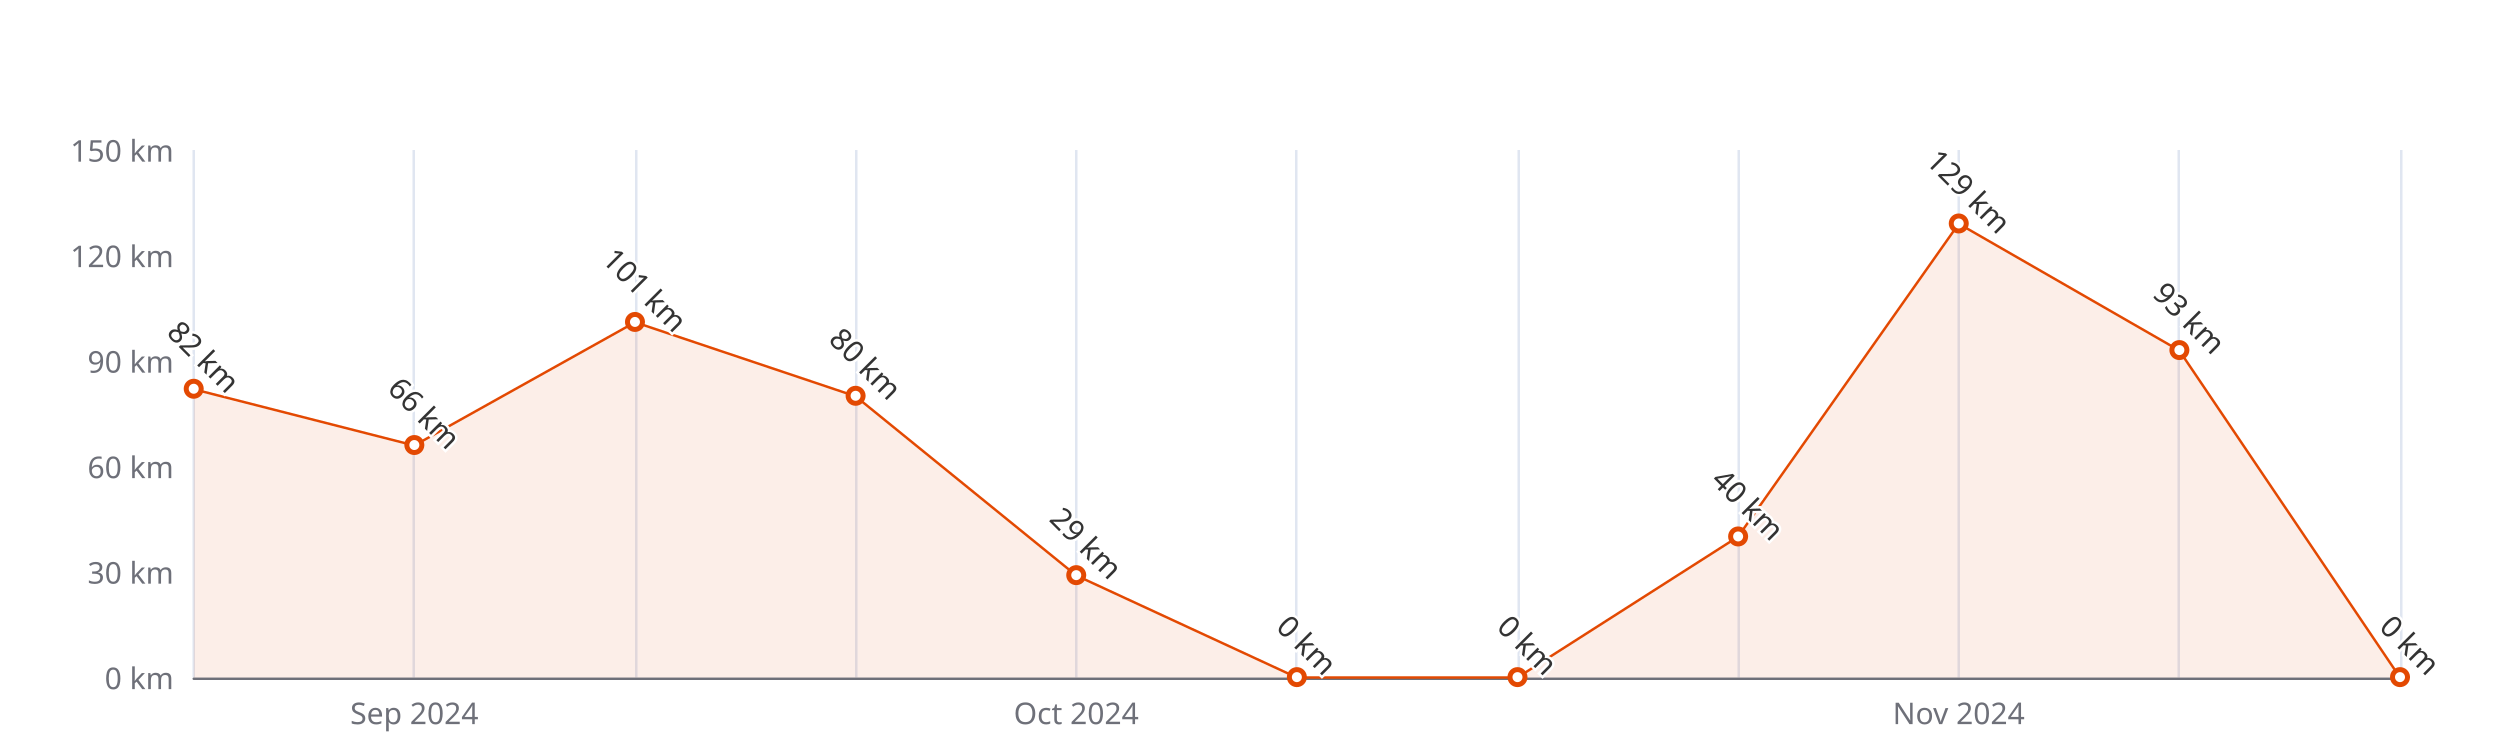
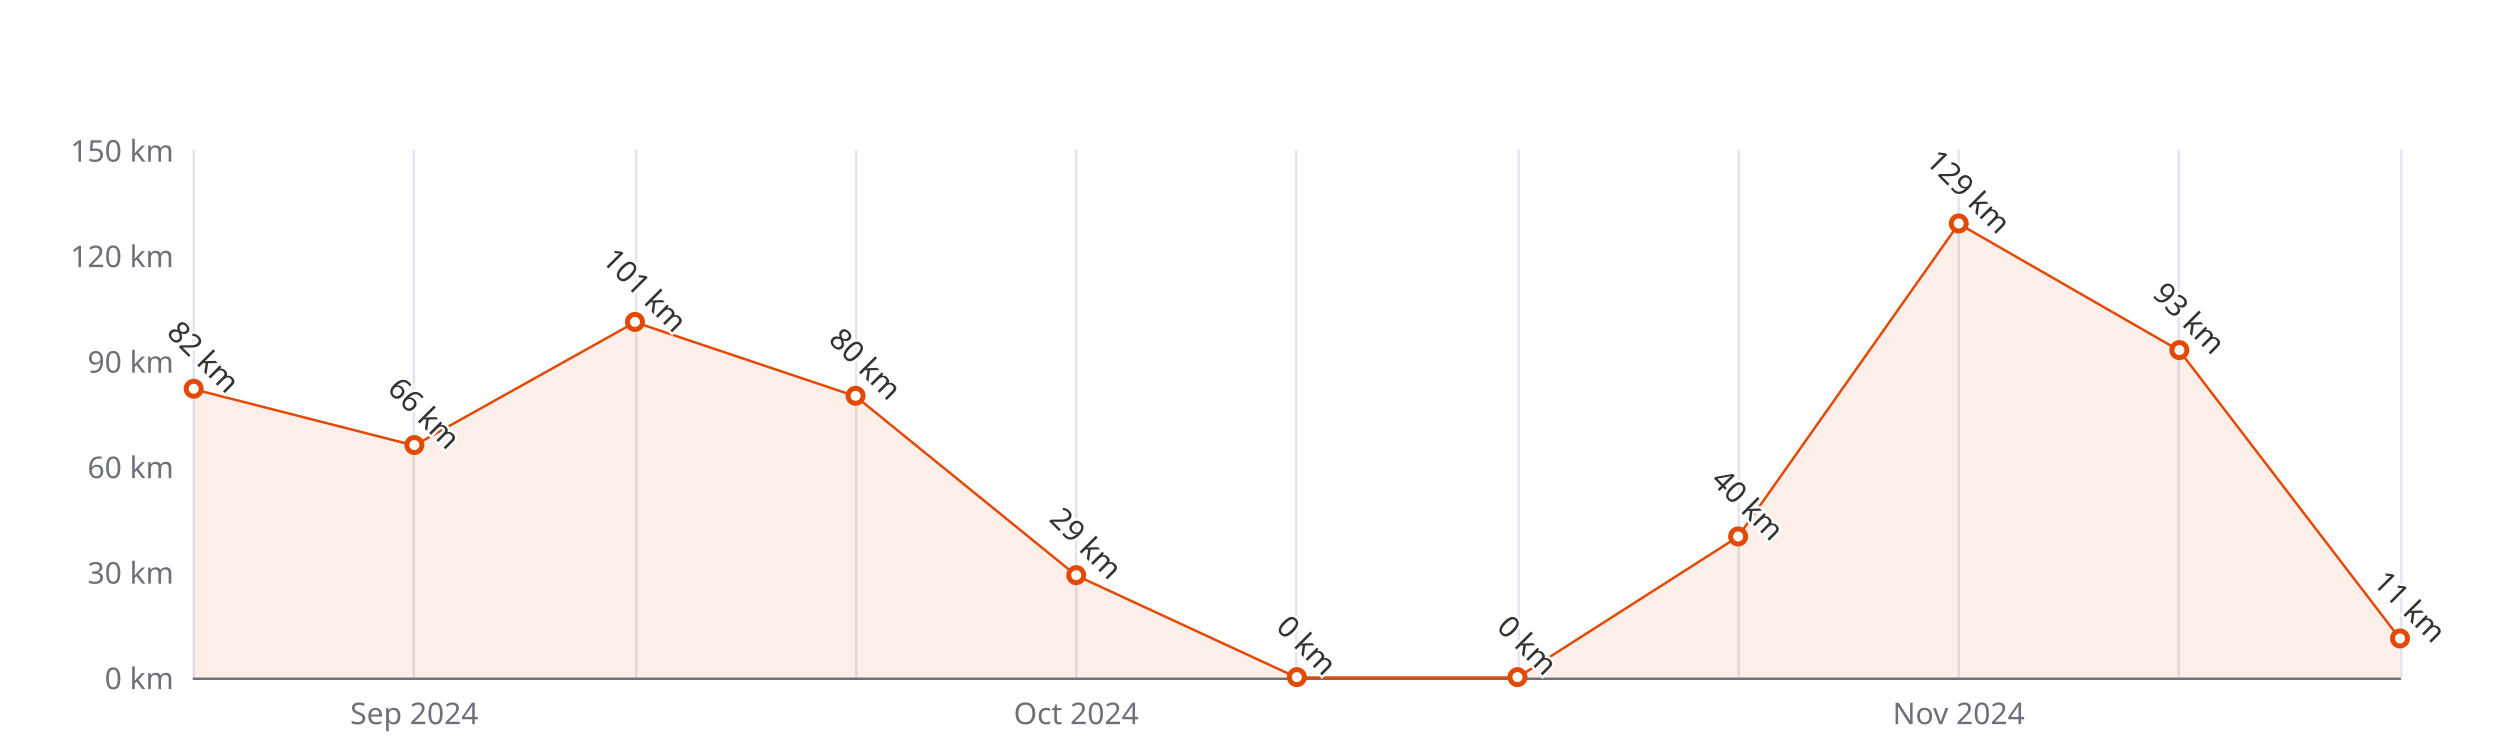
<svg xmlns="http://www.w3.org/2000/svg" width="1000" height="300" version="1.1" baseProfile="full" viewBox="0 0 1000 300">
  <rect width="1000" height="300" x="0" y="0" id="0" fill="#ffffff" />
  <path d="M77.5 60L77.5 271" fill="none" stroke="#E0E6F1" />
  <path d="M165.5 60L165.5 271" fill="none" stroke="#E0E6F1" />
  <path d="M254.5 60L254.5 271" fill="none" stroke="#E0E6F1" />
  <path d="M342.5 60L342.5 271" fill="none" stroke="#E0E6F1" />
  <path d="M430.5 60L430.5 271" fill="none" stroke="#E0E6F1" />
  <path d="M518.5 60L518.5 271" fill="none" stroke="#E0E6F1" />
  <path d="M607.5 60L607.5 271" fill="none" stroke="#E0E6F1" />
  <path d="M695.5 60L695.5 271" fill="none" stroke="#E0E6F1" />
  <path d="M783.5 60L783.5 271" fill="none" stroke="#E0E6F1" />
  <path d="M871.5 60L871.5 271" fill="none" stroke="#E0E6F1" />
  <path d="M960.5 60L960.5 271" fill="none" stroke="#E0E6F1" />
  <path d="M77.5 271.5L960 271.5" fill="none" stroke="#6E7079" stroke-linecap="round" />
  <text dominant-baseline="central" text-anchor="end" style="font-size:12px;font-family:sans-serif;" xml:space="preserve" transform="translate(69.48 271)" fill="#6E7079">0 km</text>
  <text dominant-baseline="central" text-anchor="end" style="font-size:12px;font-family:sans-serif;" xml:space="preserve" transform="translate(69.48 228.8)" fill="#6E7079">30 km</text>
  <text dominant-baseline="central" text-anchor="end" style="font-size:12px;font-family:sans-serif;" xml:space="preserve" transform="translate(69.48 186.6)" fill="#6E7079">60 km</text>
  <text dominant-baseline="central" text-anchor="end" style="font-size:12px;font-family:sans-serif;" xml:space="preserve" transform="translate(69.48 144.4)" fill="#6E7079">90 km</text>
  <text dominant-baseline="central" text-anchor="end" style="font-size:12px;font-family:sans-serif;" xml:space="preserve" transform="translate(69.48 102.2)" fill="#6E7079">120 km</text>
  <text dominant-baseline="central" text-anchor="end" style="font-size:12px;font-family:sans-serif;" xml:space="preserve" transform="translate(69.48 60)" fill="#6E7079">150 km</text>
  <text dominant-baseline="central" text-anchor="middle" style="font-size:12px;font-family:sans-serif;" xml:space="preserve" y="6" transform="translate(165.732 279)" fill="#6E7079">Sep 2024</text>
  <text dominant-baseline="central" text-anchor="middle" style="font-size:12px;font-family:sans-serif;" xml:space="preserve" y="6" transform="translate(430.488 279)" fill="#6E7079">Oct 2024</text>
  <text dominant-baseline="central" text-anchor="middle" style="font-size:12px;font-family:sans-serif;" xml:space="preserve" y="6" transform="translate(783.496 279)" fill="#6E7079">Nov 2024</text>
  <g clip-path="url(#zr5-c0)">
-     <path d="M77.5 155.7L165.7 178.2L254 128.9L342.2 158.5L430.5 230.2L518.7 271L607 271L695.2 214.7L783.5 89.5L871.7 140.2L960 271L871.7 271L783.5 271L695.2 271L607 271L518.7 271L430.5 271L342.2 271L254 271L165.7 271L77.5 271Z" fill="rgb(227,73,2)" fill-opacity="0.09" />
-     <path d="M77.5 155.7L165.7 178.2L254 128.9L342.2 158.5L430.5 230.2L518.7 271L607 271L695.2 214.7L783.5 89.5L871.7 140.2L960 271" fill="none" stroke="#E34902" stroke-linejoin="bevel" />
+     <path d="M77.5 155.7L165.7 178.2L254 128.9L342.2 158.5L430.5 230.2L518.7 271L607 271L695.2 214.7L783.5 89.5L871.7 140.2L960 255.5L960 271L871.7 271L783.5 271L695.2 271L607 271L518.7 271L430.5 271L342.2 271L254 271L165.7 271L77.5 271Z" fill="rgb(227,73,2)" fill-opacity="0.09" />
+     <path d="M77.5 155.7L165.7 178.2L254 128.9L342.2 158.5L430.5 230.2L518.7 271L607 271L695.2 214.7L783.5 89.5L871.7 140.2L960 255.5" fill="none" stroke="#E34902" stroke-linejoin="bevel" />
  </g>
  <path d="M1 0A1 1 0 1 1 1 -0.1A1 1 0 0 1 1 0" transform="matrix(3,0,0,3,77.48,155.6533)" fill="#fff" stroke="#E34902" stroke-width="0.667" />
  <path d="M1 0A1 1 0 1 1 1 -0.1A1 1 0 0 1 1 0" transform="matrix(3,0,0,3,165.732,178.16)" fill="#fff" stroke="#E34902" stroke-width="0.667" />
  <path d="M1 0A1 1 0 1 1 1 -0.1A1 1 0 0 1 1 0" transform="matrix(3,0,0,3,253.984,128.9267)" fill="#fff" stroke="#E34902" stroke-width="0.667" />
  <path d="M1 0A1 1 0 1 1 1 -0.1A1 1 0 0 1 1 0" transform="matrix(3,0,0,3,342.236,158.4667)" fill="#fff" stroke="#E34902" stroke-width="0.667" />
  <path d="M1 0A1 1 0 1 1 1 -0.1A1 1 0 0 1 1 0" transform="matrix(3,0,0,3,430.488,230.2067)" fill="#fff" stroke="#E34902" stroke-width="0.667" />
  <path d="M1 0A1 1 0 1 1 1 -0.1A1 1 0 0 1 1 0" transform="matrix(3,0,0,3,518.74,271)" fill="#fff" stroke="#E34902" stroke-width="0.667" />
  <path d="M1 0A1 1 0 1 1 1 -0.1A1 1 0 0 1 1 0" transform="matrix(3,0,0,3,606.992,271)" fill="#fff" stroke="#E34902" stroke-width="0.667" />
  <path d="M1 0A1 1 0 1 1 1 -0.1A1 1 0 0 1 1 0" transform="matrix(3,0,0,3,695.244,214.7333)" fill="#fff" stroke="#E34902" stroke-width="0.667" />
  <path d="M1 0A1 1 0 1 1 1 -0.1A1 1 0 0 1 1 0" transform="matrix(3,0,0,3,783.496,89.54)" fill="#fff" stroke="#E34902" stroke-width="0.667" />
  <path d="M1 0A1 1 0 1 1 1 -0.1A1 1 0 0 1 1 0" transform="matrix(3,0,0,3,871.748,140.18)" fill="#fff" stroke="#E34902" stroke-width="0.667" />
-   <path d="M1 0A1 1 0 1 1 1 -0.1A1 1 0 0 1 1 0" transform="matrix(3,0,0,3,960,271)" fill="#fff" stroke="#E34902" stroke-width="0.667" />
+   <path d="M1 0A1 1 0 1 1 1 -0.1A1 1 0 0 1 1 0" transform="matrix(3,0,0,3,960,255.5267)" fill="#fff" stroke="#E34902" stroke-width="0.667" />
  <text dominant-baseline="central" text-anchor="middle" style="font-size:12px;font-family:sans-serif;" xml:space="preserve" y="-6" transform="matrix(0.707,0.707,-0.707,0.707,77.48,146.6533)" fill="#333" stroke="rgb(255,255,255)" stroke-width="2" paint-order="stroke" stroke-miterlimit="2">82 km</text>
  <text dominant-baseline="central" text-anchor="middle" style="font-size:12px;font-family:sans-serif;" xml:space="preserve" y="-6" transform="matrix(0.707,0.707,-0.707,0.707,165.732,169.16)" fill="#333" stroke="rgb(255,255,255)" stroke-width="2" paint-order="stroke" stroke-miterlimit="2">66 km</text>
  <text dominant-baseline="central" text-anchor="middle" style="font-size:12px;font-family:sans-serif;" xml:space="preserve" y="-6" transform="matrix(0.707,0.707,-0.707,0.707,253.984,119.9267)" fill="#333" stroke="rgb(255,255,255)" stroke-width="2" paint-order="stroke" stroke-miterlimit="2">101 km</text>
  <text dominant-baseline="central" text-anchor="middle" style="font-size:12px;font-family:sans-serif;" xml:space="preserve" y="-6" transform="matrix(0.707,0.707,-0.707,0.707,342.236,149.4667)" fill="#333" stroke="rgb(255,255,255)" stroke-width="2" paint-order="stroke" stroke-miterlimit="2">80 km</text>
  <text dominant-baseline="central" text-anchor="middle" style="font-size:12px;font-family:sans-serif;" xml:space="preserve" y="-6" transform="matrix(0.707,0.707,-0.707,0.707,430.488,221.2067)" fill="#333" stroke="rgb(255,255,255)" stroke-width="2" paint-order="stroke" stroke-miterlimit="2">29 km</text>
  <text dominant-baseline="central" text-anchor="middle" style="font-size:12px;font-family:sans-serif;" xml:space="preserve" y="-6" transform="matrix(0.707,0.707,-0.707,0.707,518.74,262)" fill="#333" stroke="rgb(255,255,255)" stroke-width="2" paint-order="stroke" stroke-miterlimit="2">0 km</text>
  <text dominant-baseline="central" text-anchor="middle" style="font-size:12px;font-family:sans-serif;" xml:space="preserve" y="-6" transform="matrix(0.707,0.707,-0.707,0.707,606.992,262)" fill="#333" stroke="rgb(255,255,255)" stroke-width="2" paint-order="stroke" stroke-miterlimit="2">0 km</text>
  <text dominant-baseline="central" text-anchor="middle" style="font-size:12px;font-family:sans-serif;" xml:space="preserve" y="-6" transform="matrix(0.707,0.707,-0.707,0.707,695.244,205.7333)" fill="#333" stroke="rgb(255,255,255)" stroke-width="2" paint-order="stroke" stroke-miterlimit="2">40 km</text>
  <text dominant-baseline="central" text-anchor="middle" style="font-size:12px;font-family:sans-serif;" xml:space="preserve" y="-6" transform="matrix(0.707,0.707,-0.707,0.707,783.496,80.54)" fill="#333" stroke="rgb(255,255,255)" stroke-width="2" paint-order="stroke" stroke-miterlimit="2">129 km</text>
  <text dominant-baseline="central" text-anchor="middle" style="font-size:12px;font-family:sans-serif;" xml:space="preserve" y="-6" transform="matrix(0.707,0.707,-0.707,0.707,871.748,131.18)" fill="#333" stroke="rgb(255,255,255)" stroke-width="2" paint-order="stroke" stroke-miterlimit="2">93 km</text>
-   <text dominant-baseline="central" text-anchor="middle" style="font-size:12px;font-family:sans-serif;" xml:space="preserve" y="-6" transform="matrix(0.707,0.707,-0.707,0.707,960,262)" fill="#333" stroke="rgb(255,255,255)" stroke-width="2" paint-order="stroke" stroke-miterlimit="2">0 km</text>
+   <text dominant-baseline="central" text-anchor="middle" style="font-size:12px;font-family:sans-serif;" xml:space="preserve" y="-6" transform="matrix(0.707,0.707,-0.707,0.707,960,246.5267)" fill="#333" stroke="rgb(255,255,255)" stroke-width="2" paint-order="stroke" stroke-miterlimit="2">11 km</text>
  <defs>
    <clipPath id="zr5-c0">
      <path d="M76 59.5l884 0l0 212l-884 0Z" fill="#000" />
    </clipPath>
  </defs>
</svg>
